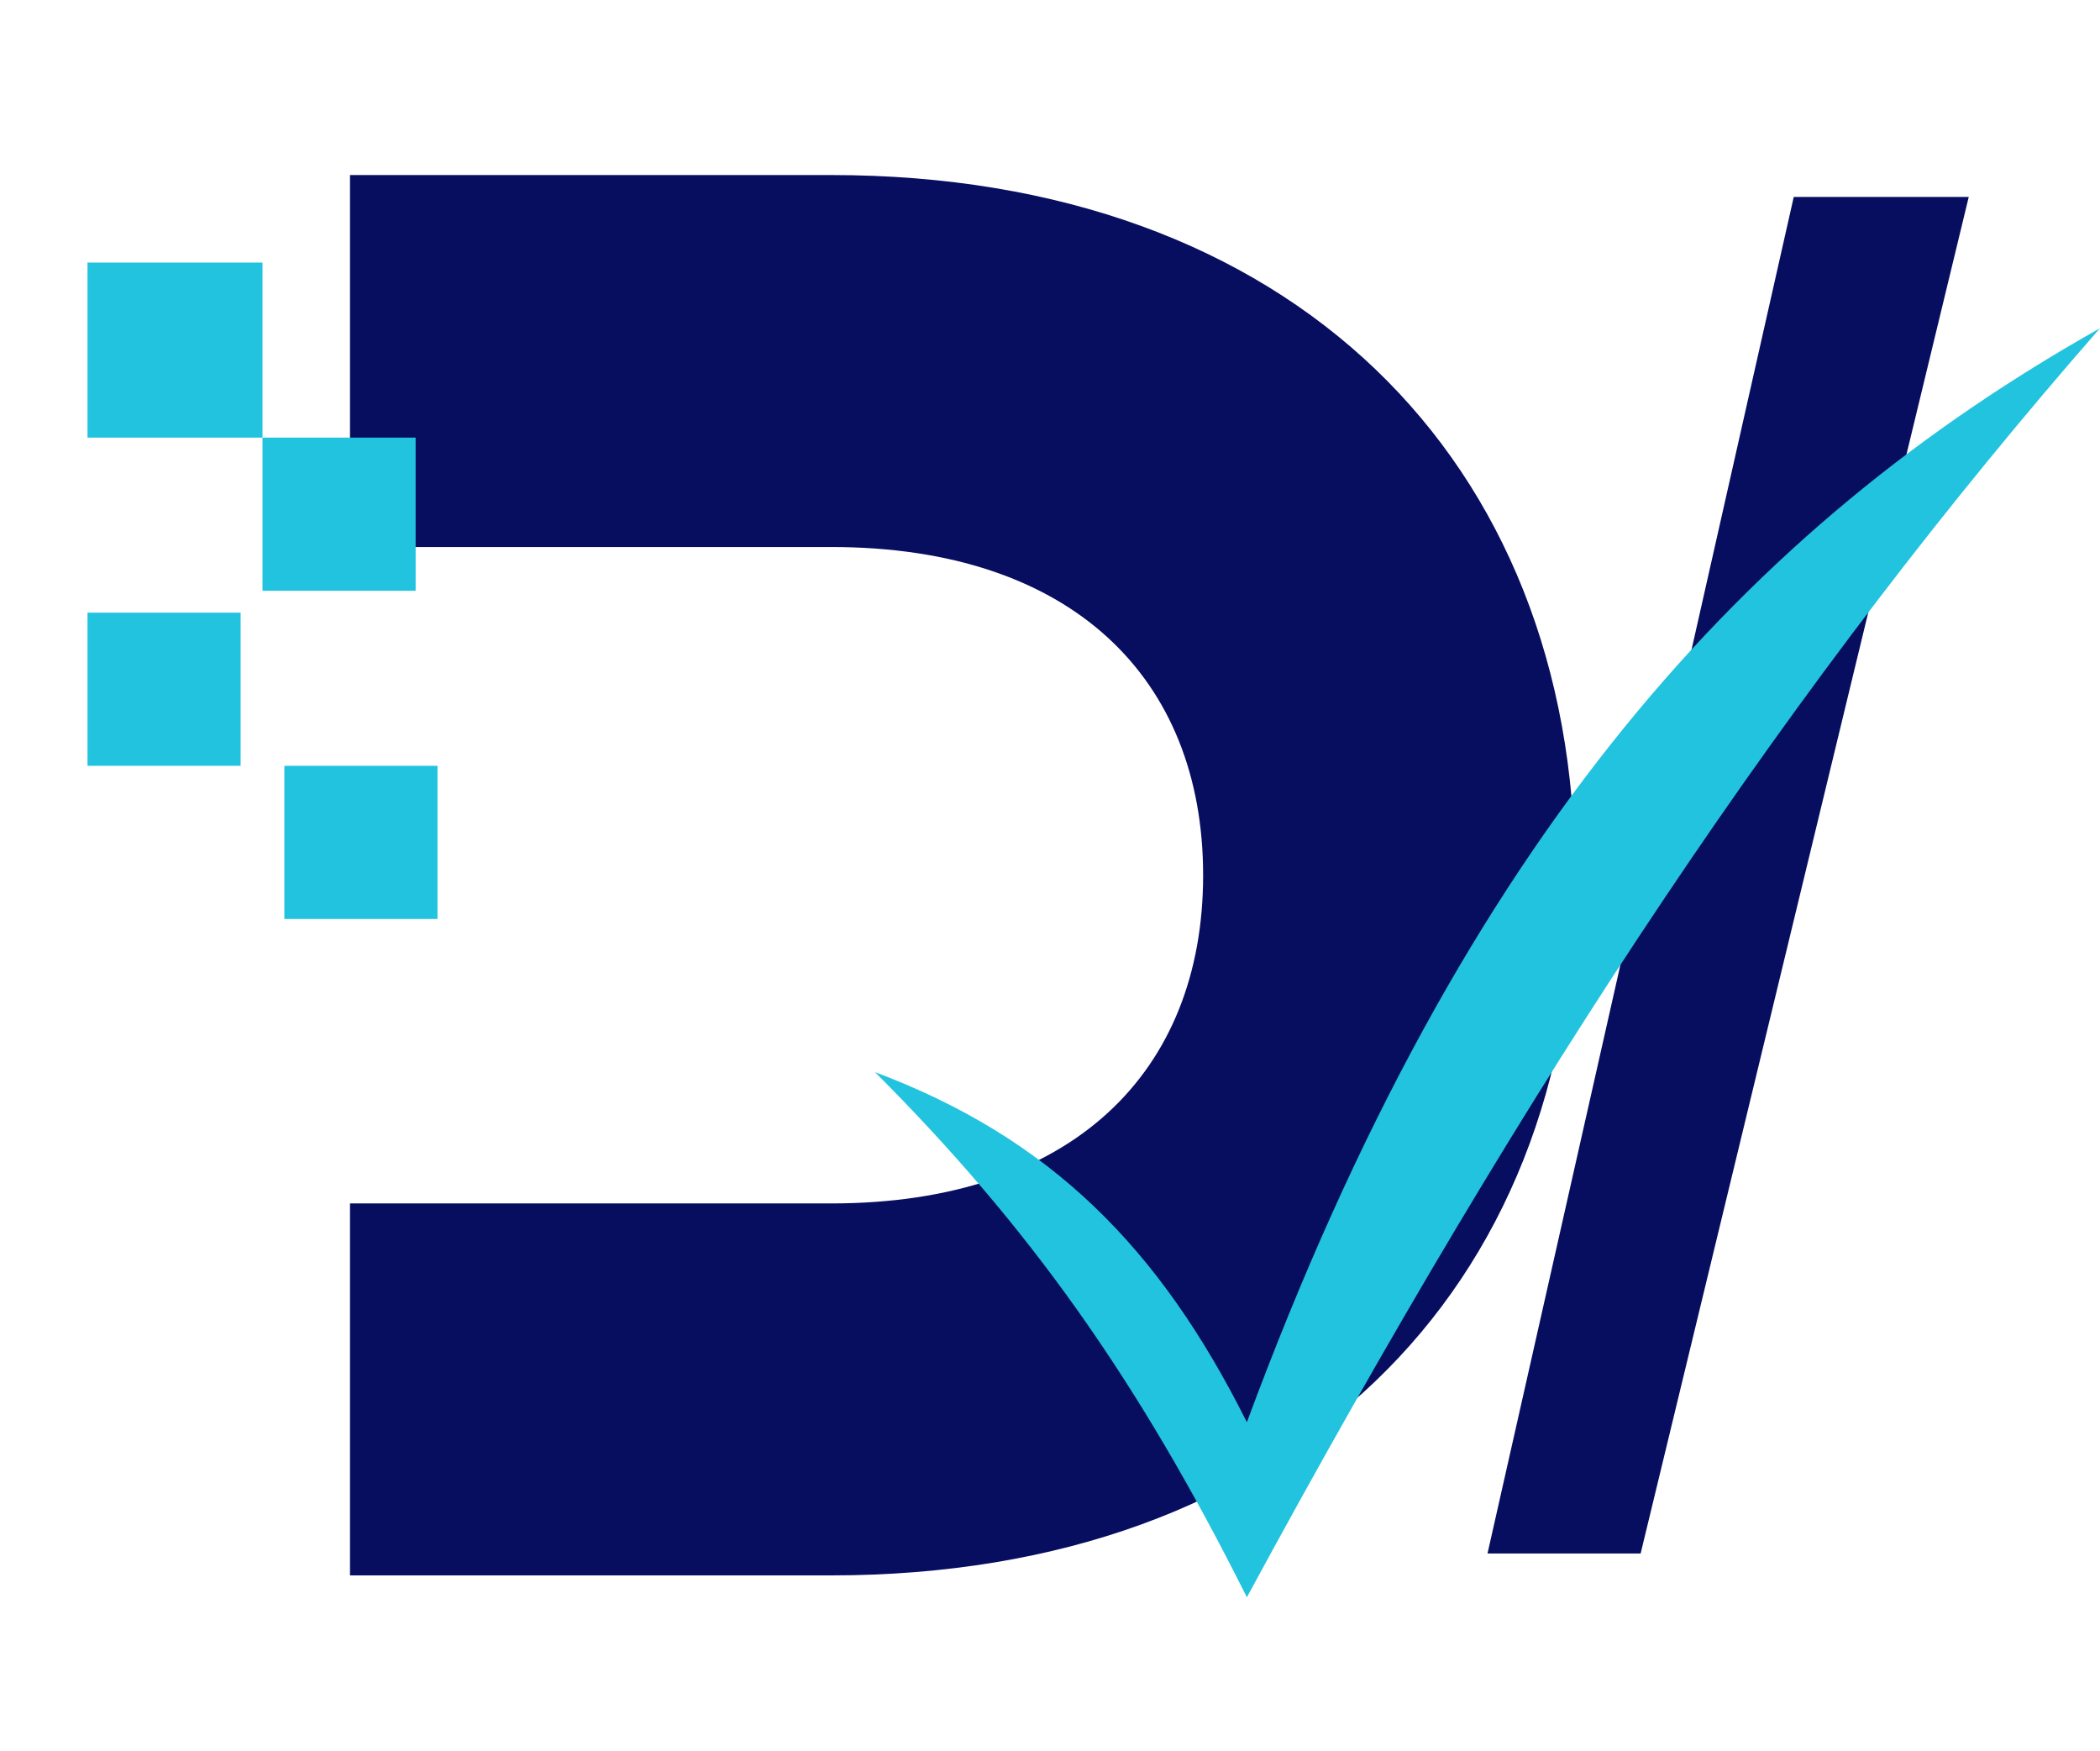
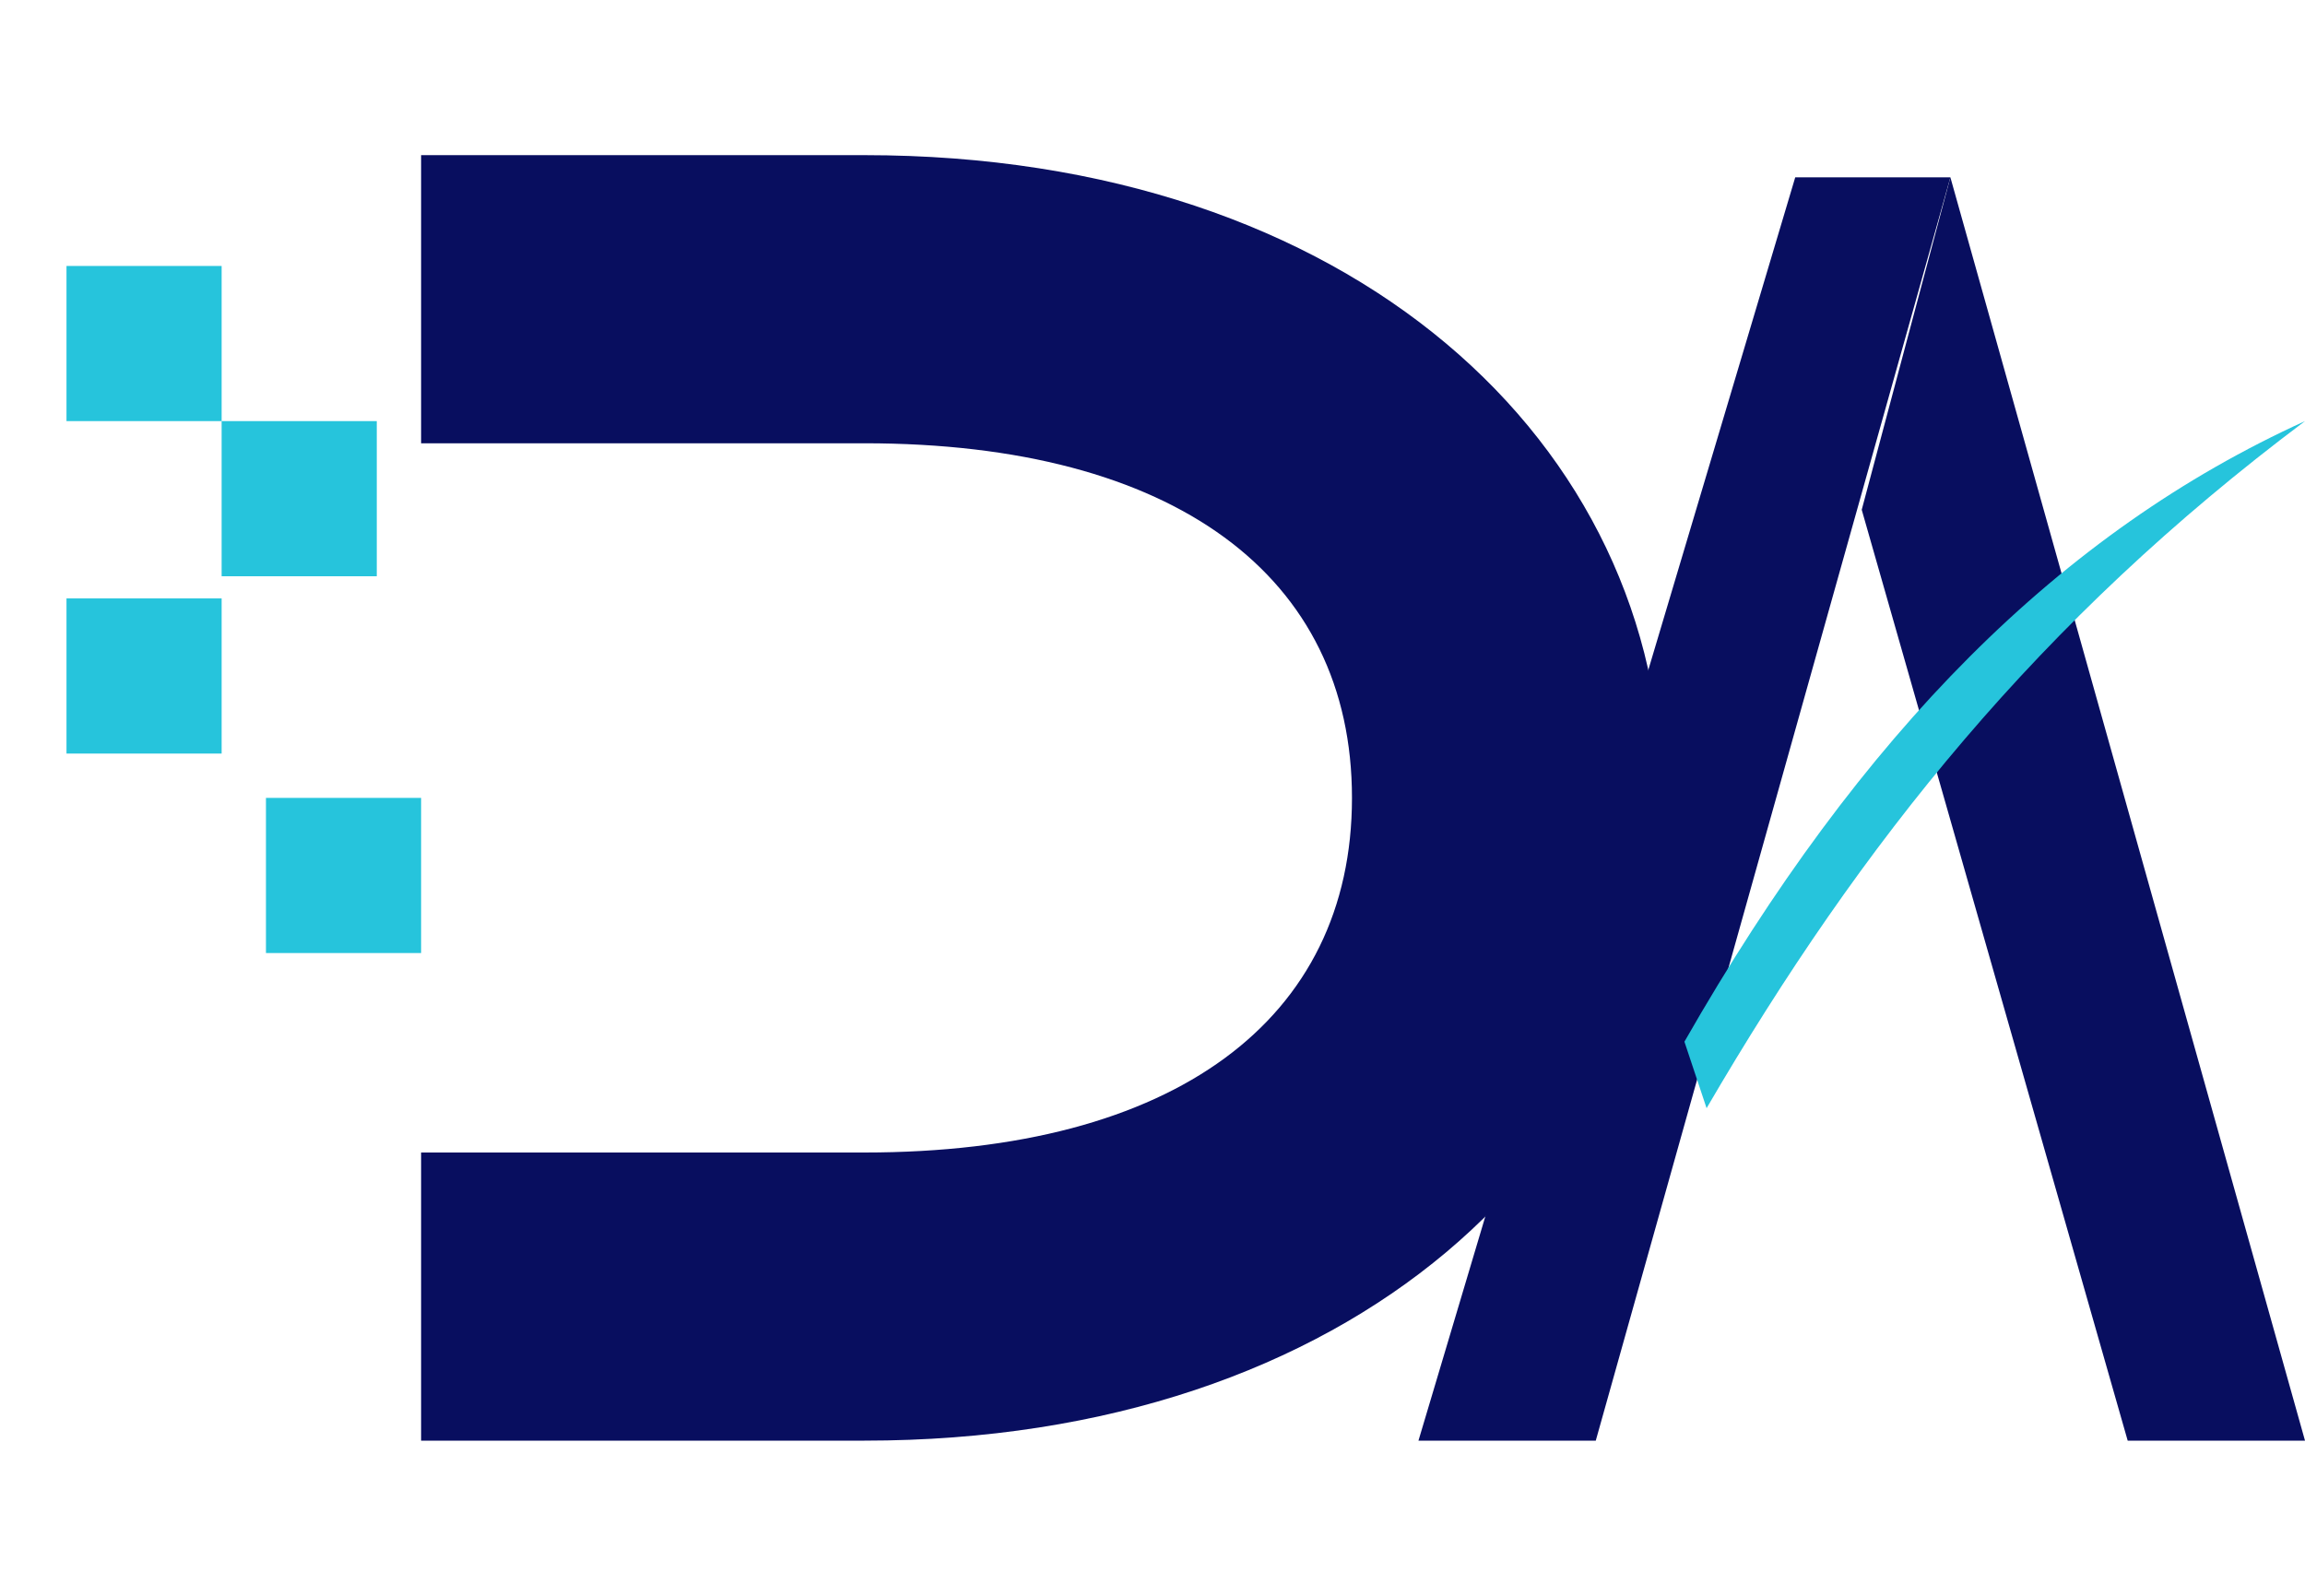
- <svg xmlns="http://www.w3.org/2000/svg" viewBox="0 0 96 80" role="img" aria-label="Digi Audit">
-   <path fill="#080e5f" d="M16 8h22c21 0 34 13 34 32S59 72 38 72H16V55h22c11 0 17-6 17-15s-6-15-17-15H16z" />
-   <path fill="#080e5f" d="M68 71 82 9h8L75 71z" />
-   <path fill="#22c3df" d="M4 12h8v8H4zm8 8h7v7h-7zm-8 8h7v7H4zm9 7h7v7h-7z" />
-   <path fill="#22c3df" d="M57 65C67 38 80 24 96 15 82 31 70 49 57 73c-5-10-10-17-17-24 8 3 13 8 17 16Z" />
+ <svg xmlns="http://www.w3.org/2000/svg" viewBox="0 0 104 72" role="img" aria-label="Digi Audit">
+   <g fill="#26c4dc">
+     <path d="M3 12h7v7H3zm7 7h7v7h-7zM3 27h7v7H3zm9 9h7v7h-7z" />
+   </g>
+   <path fill="#080e5f" d="M19 7h20c22 0 36 13 36 29S61 65 39 65H19V52h20c14 0 22-6 22-16s-8-16-22-16H19z" />
+   <path fill="#080e5f" d="M64 65 81 8h7L72 65z" />
+   <path fill="#080e5f" d="M88 8 104 65h-8L84 23z" />
+   <path fill="#26c4dc" d="M76 47c8-14 17-23 28-28-12 9-20 19-27 31z" />
</svg>
